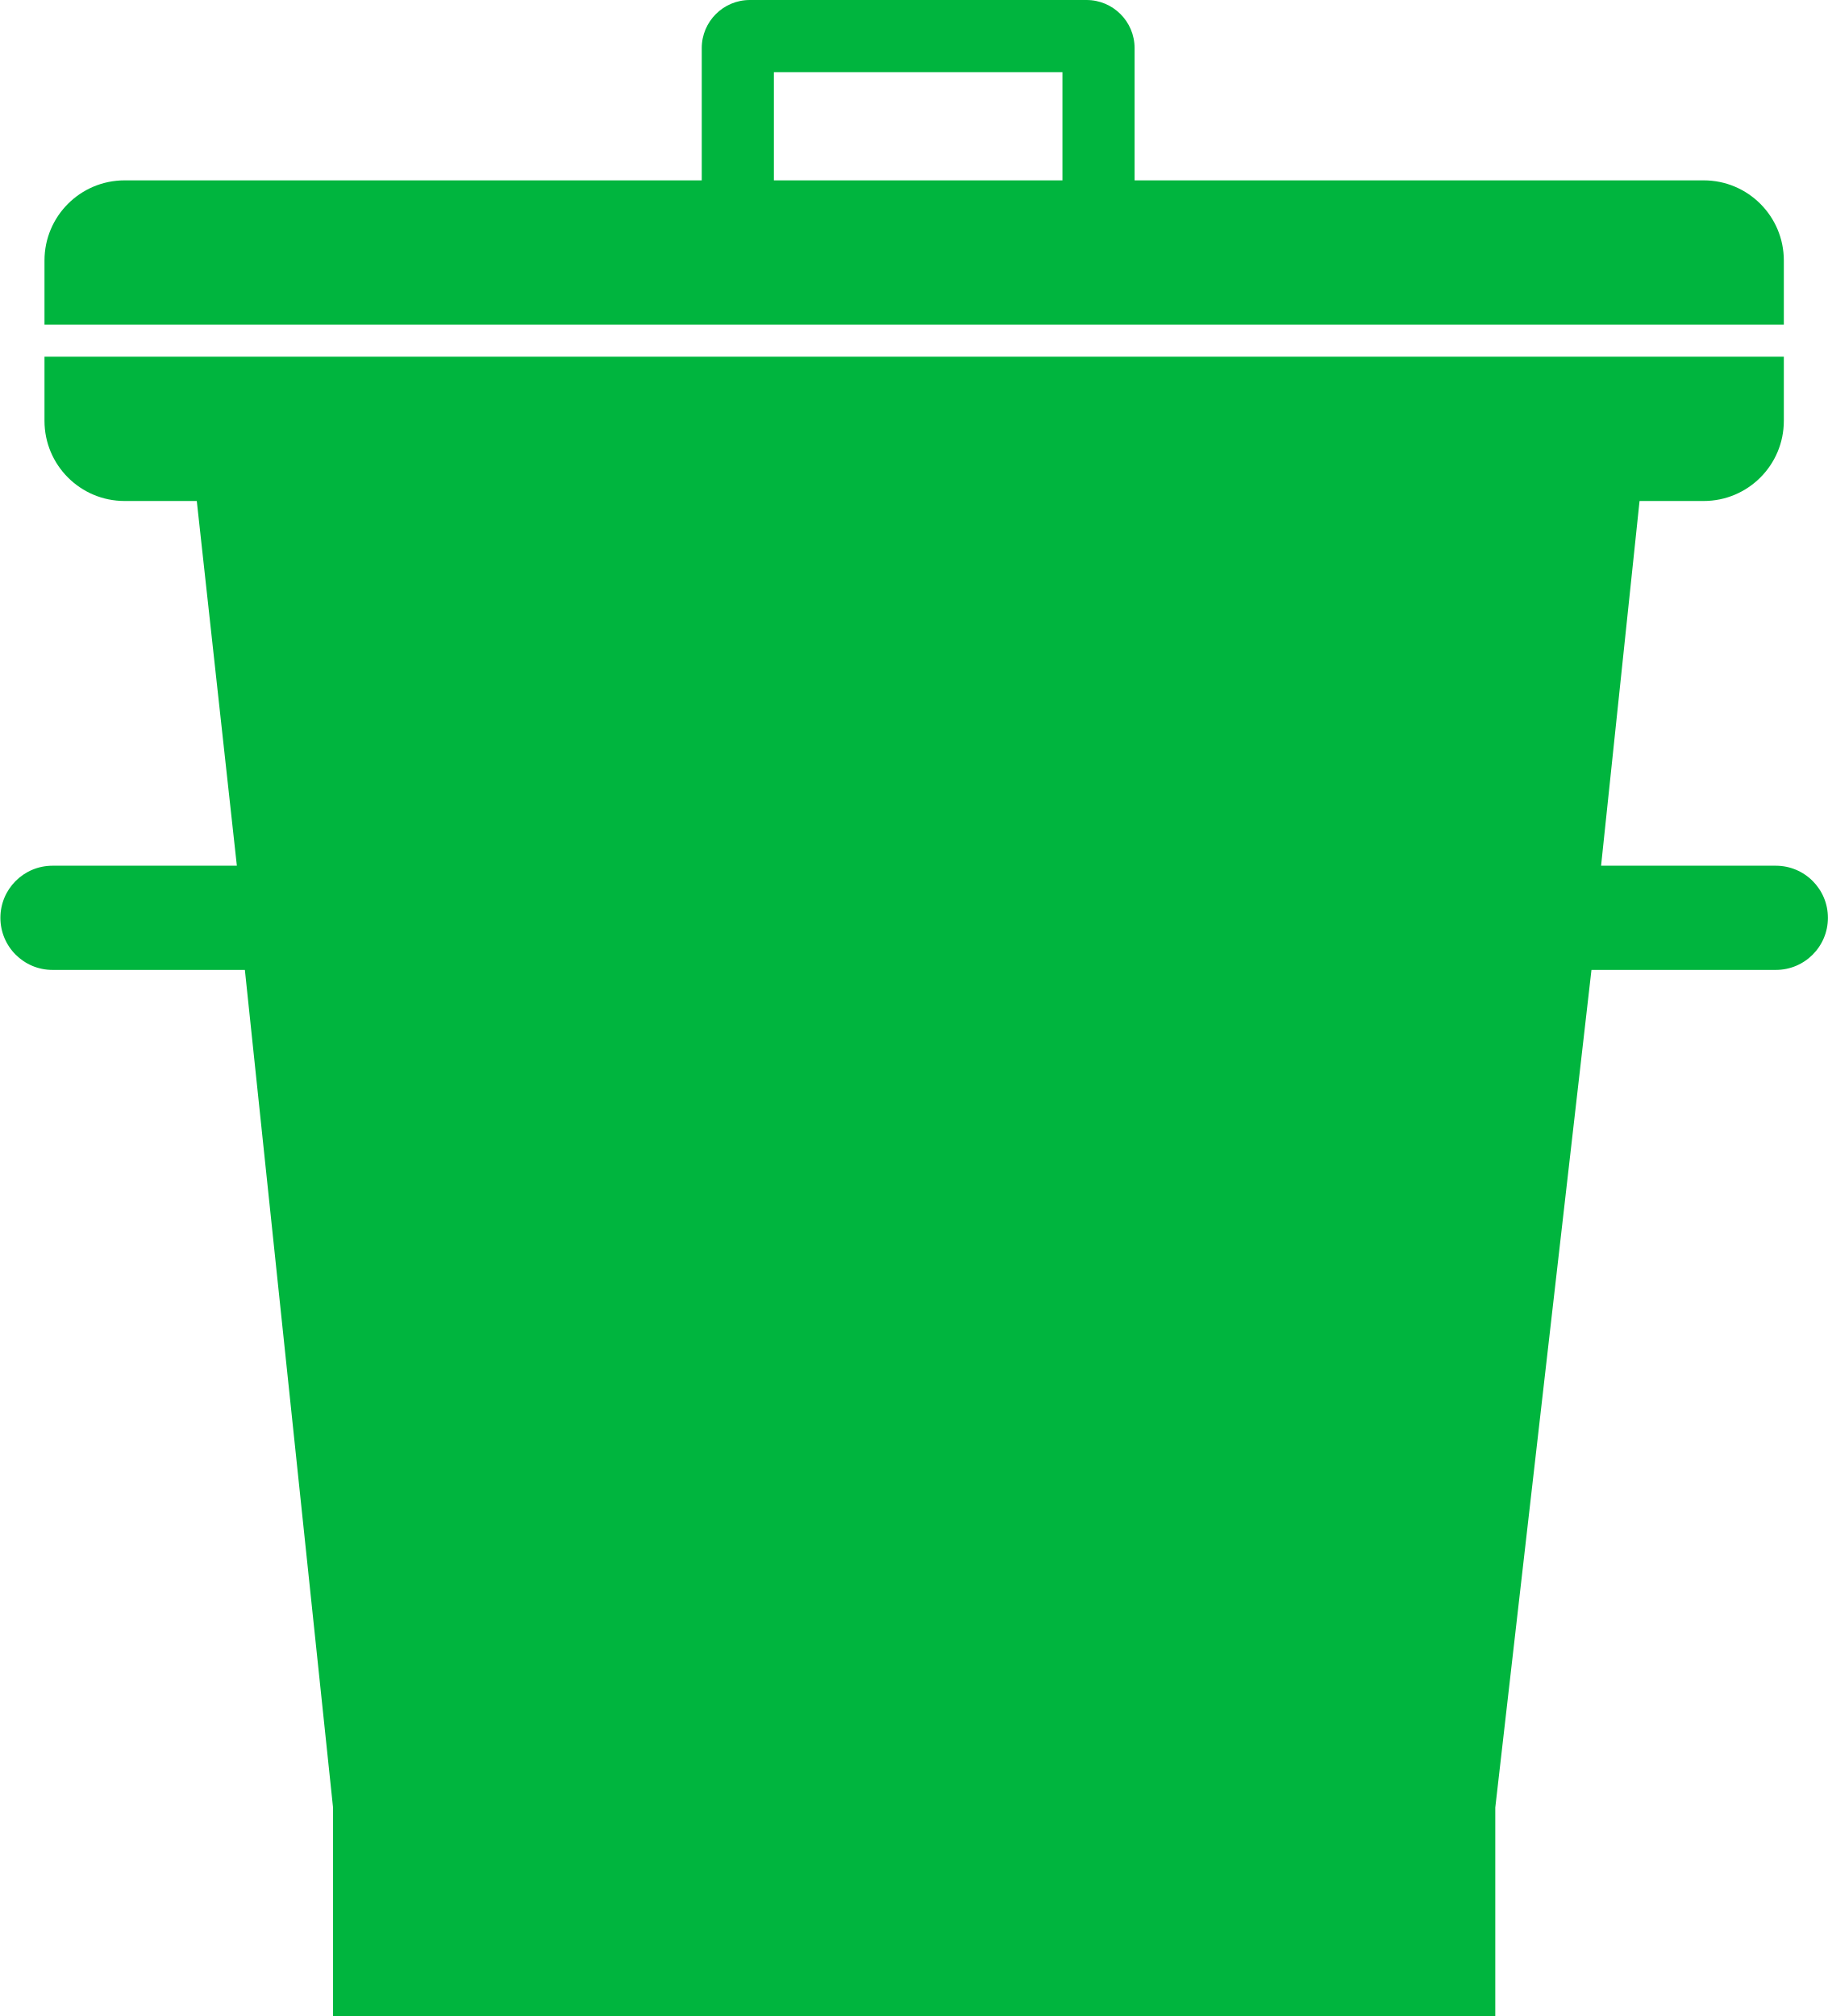
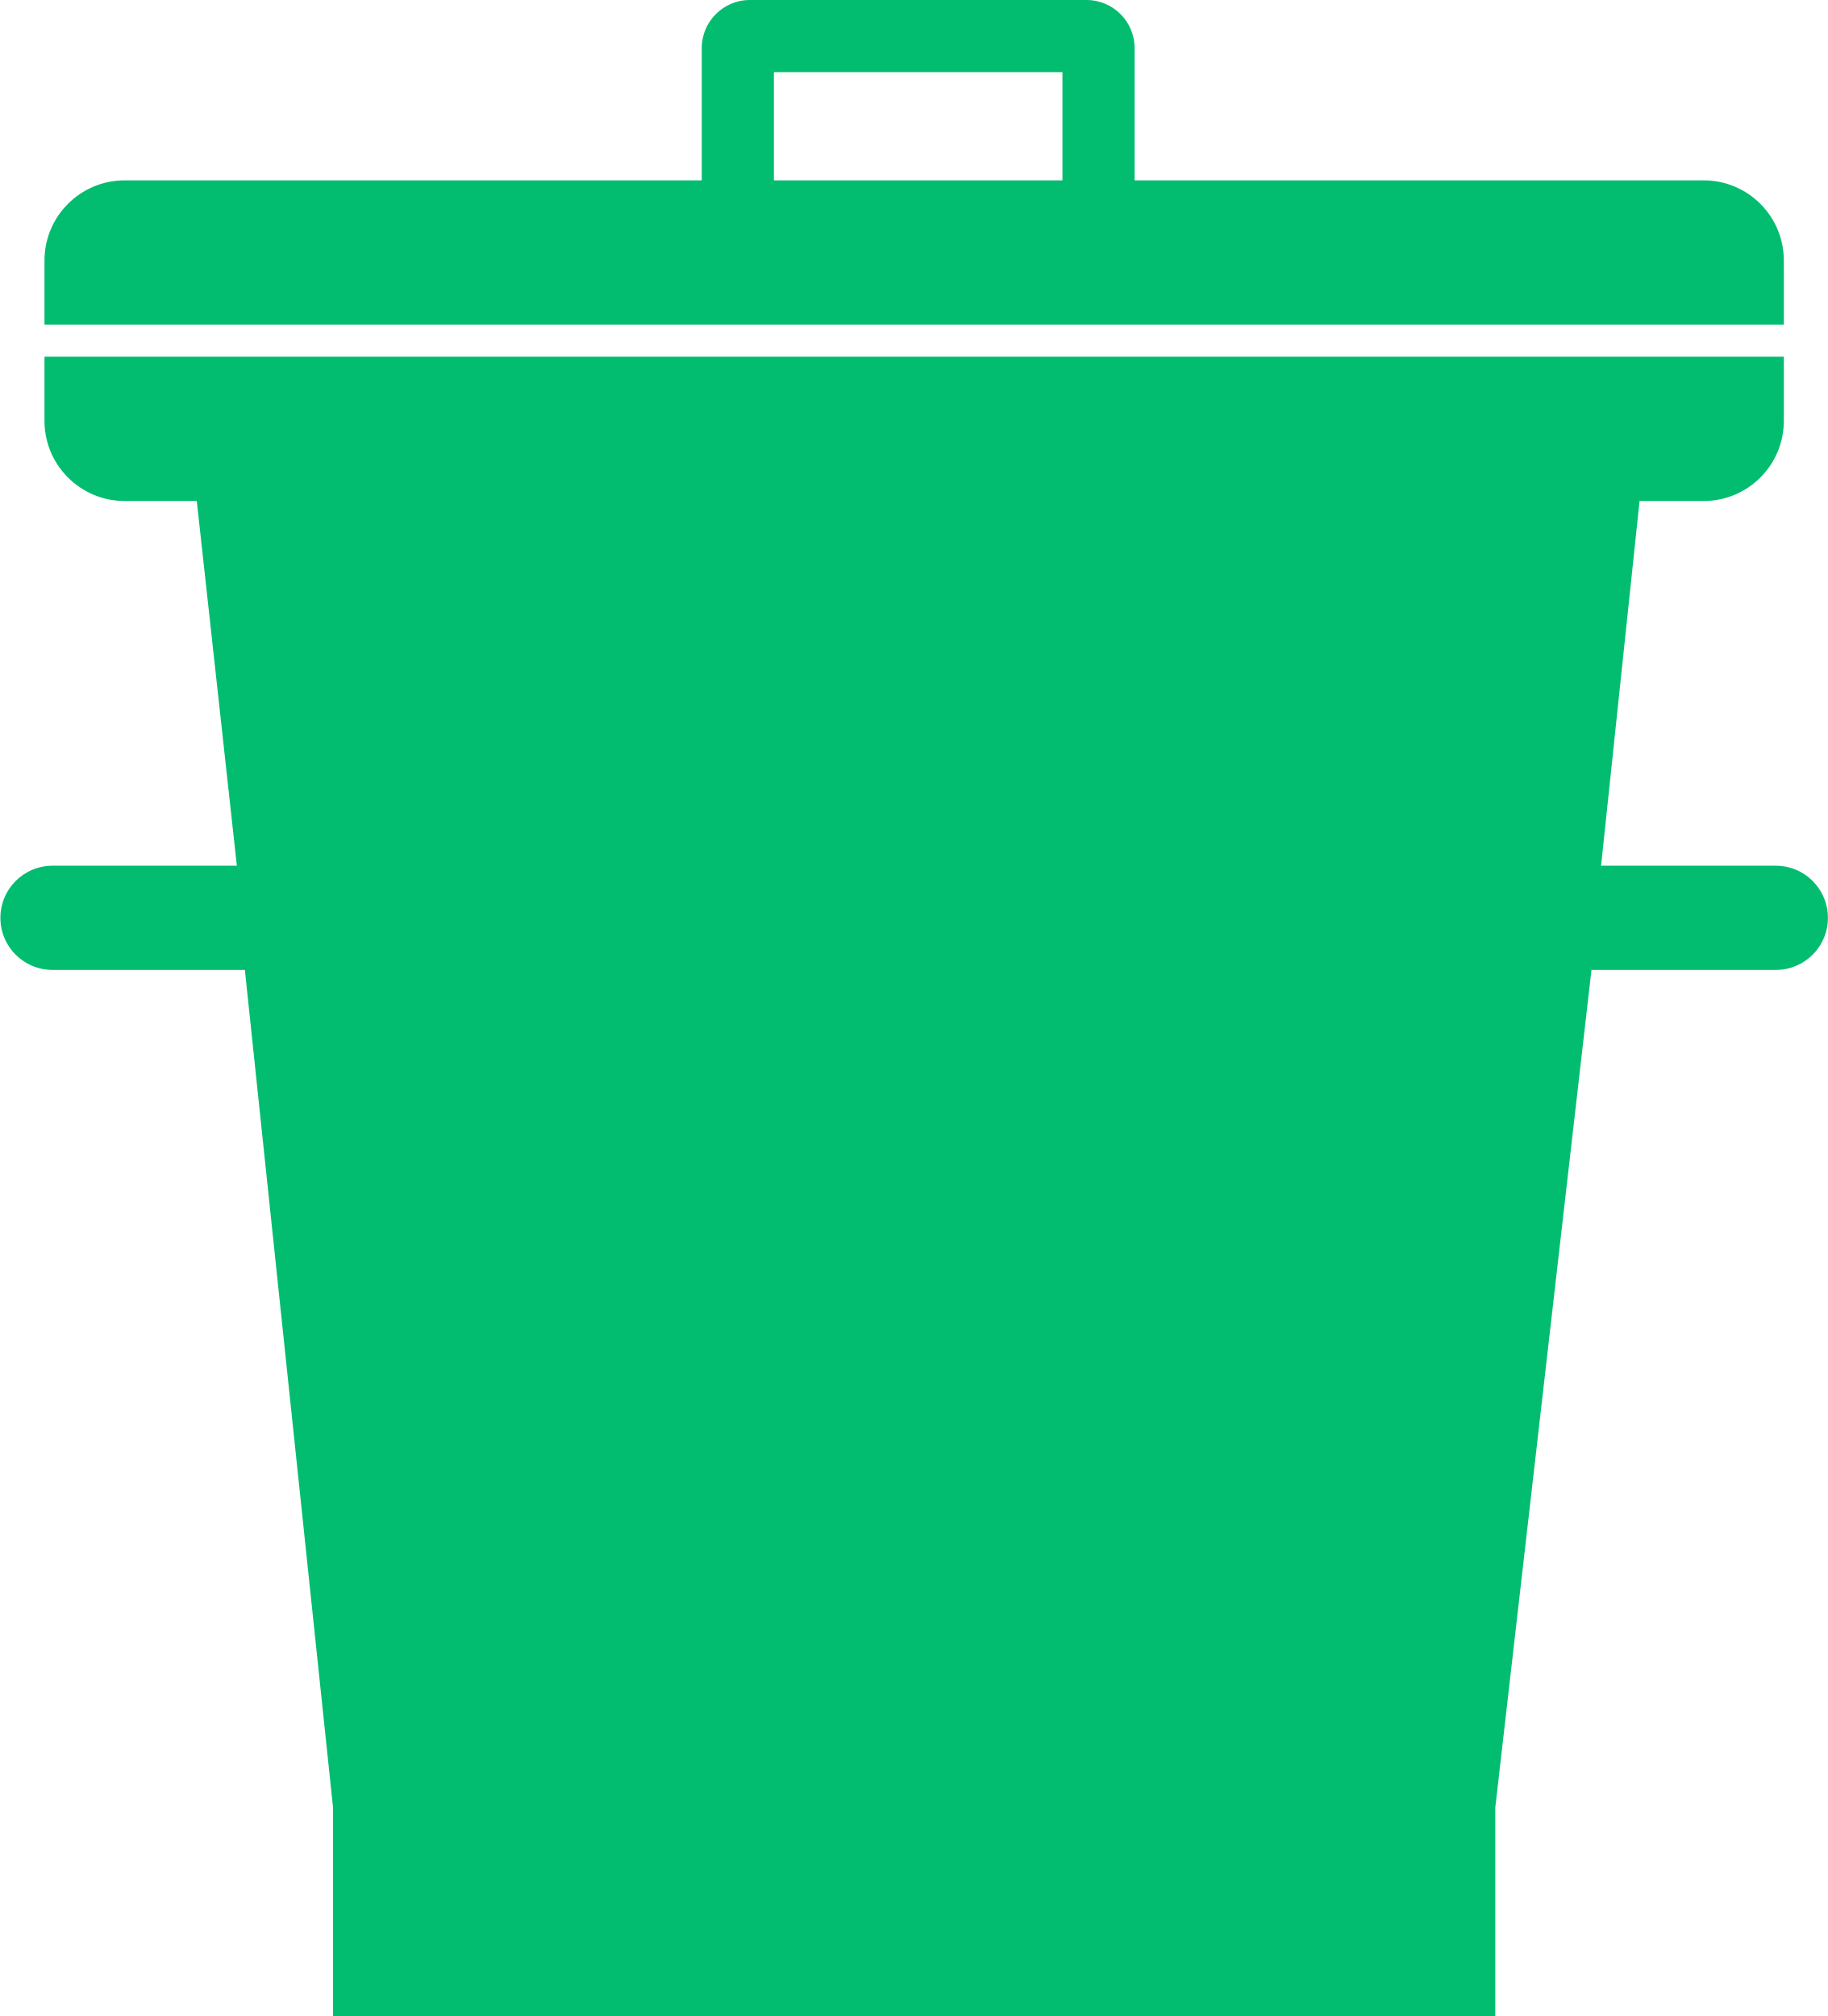
<svg xmlns="http://www.w3.org/2000/svg" viewBox="0 0 228 251.5">
  <defs>
-     <style>.cls-1{fill:#00b53e;}</style>
+     <style>.cls-1{fill:#02bd6f;}</style>
  </defs>
  <g id="Ebene_1" data-name="Ebene 1">
    <path class="cls-1" d="M239,36.5a10,10,0,0,0-10-10H158V10a6,6,0,0,0-6-6H110a6,6,0,0,0-6,6V26.5H32a10,10,0,0,0-10,10v8H239Zm-90-10H113V13h36Z" transform="translate(-16.45 -4)" />
    <path class="cls-1" d="M238,112H216.2L221,66.5h8a10,10,0,0,0,10-10v-8H22v8a10,10,0,0,0,10,10h9L46,112H23a6.5,6.5,0,1,0,0,13H47L58,229.5v26H203v-26L215,125h23a6.5,6.5,0,0,0,0-13Z" transform="translate(-16.45 -4)" />
  </g>
</svg>
